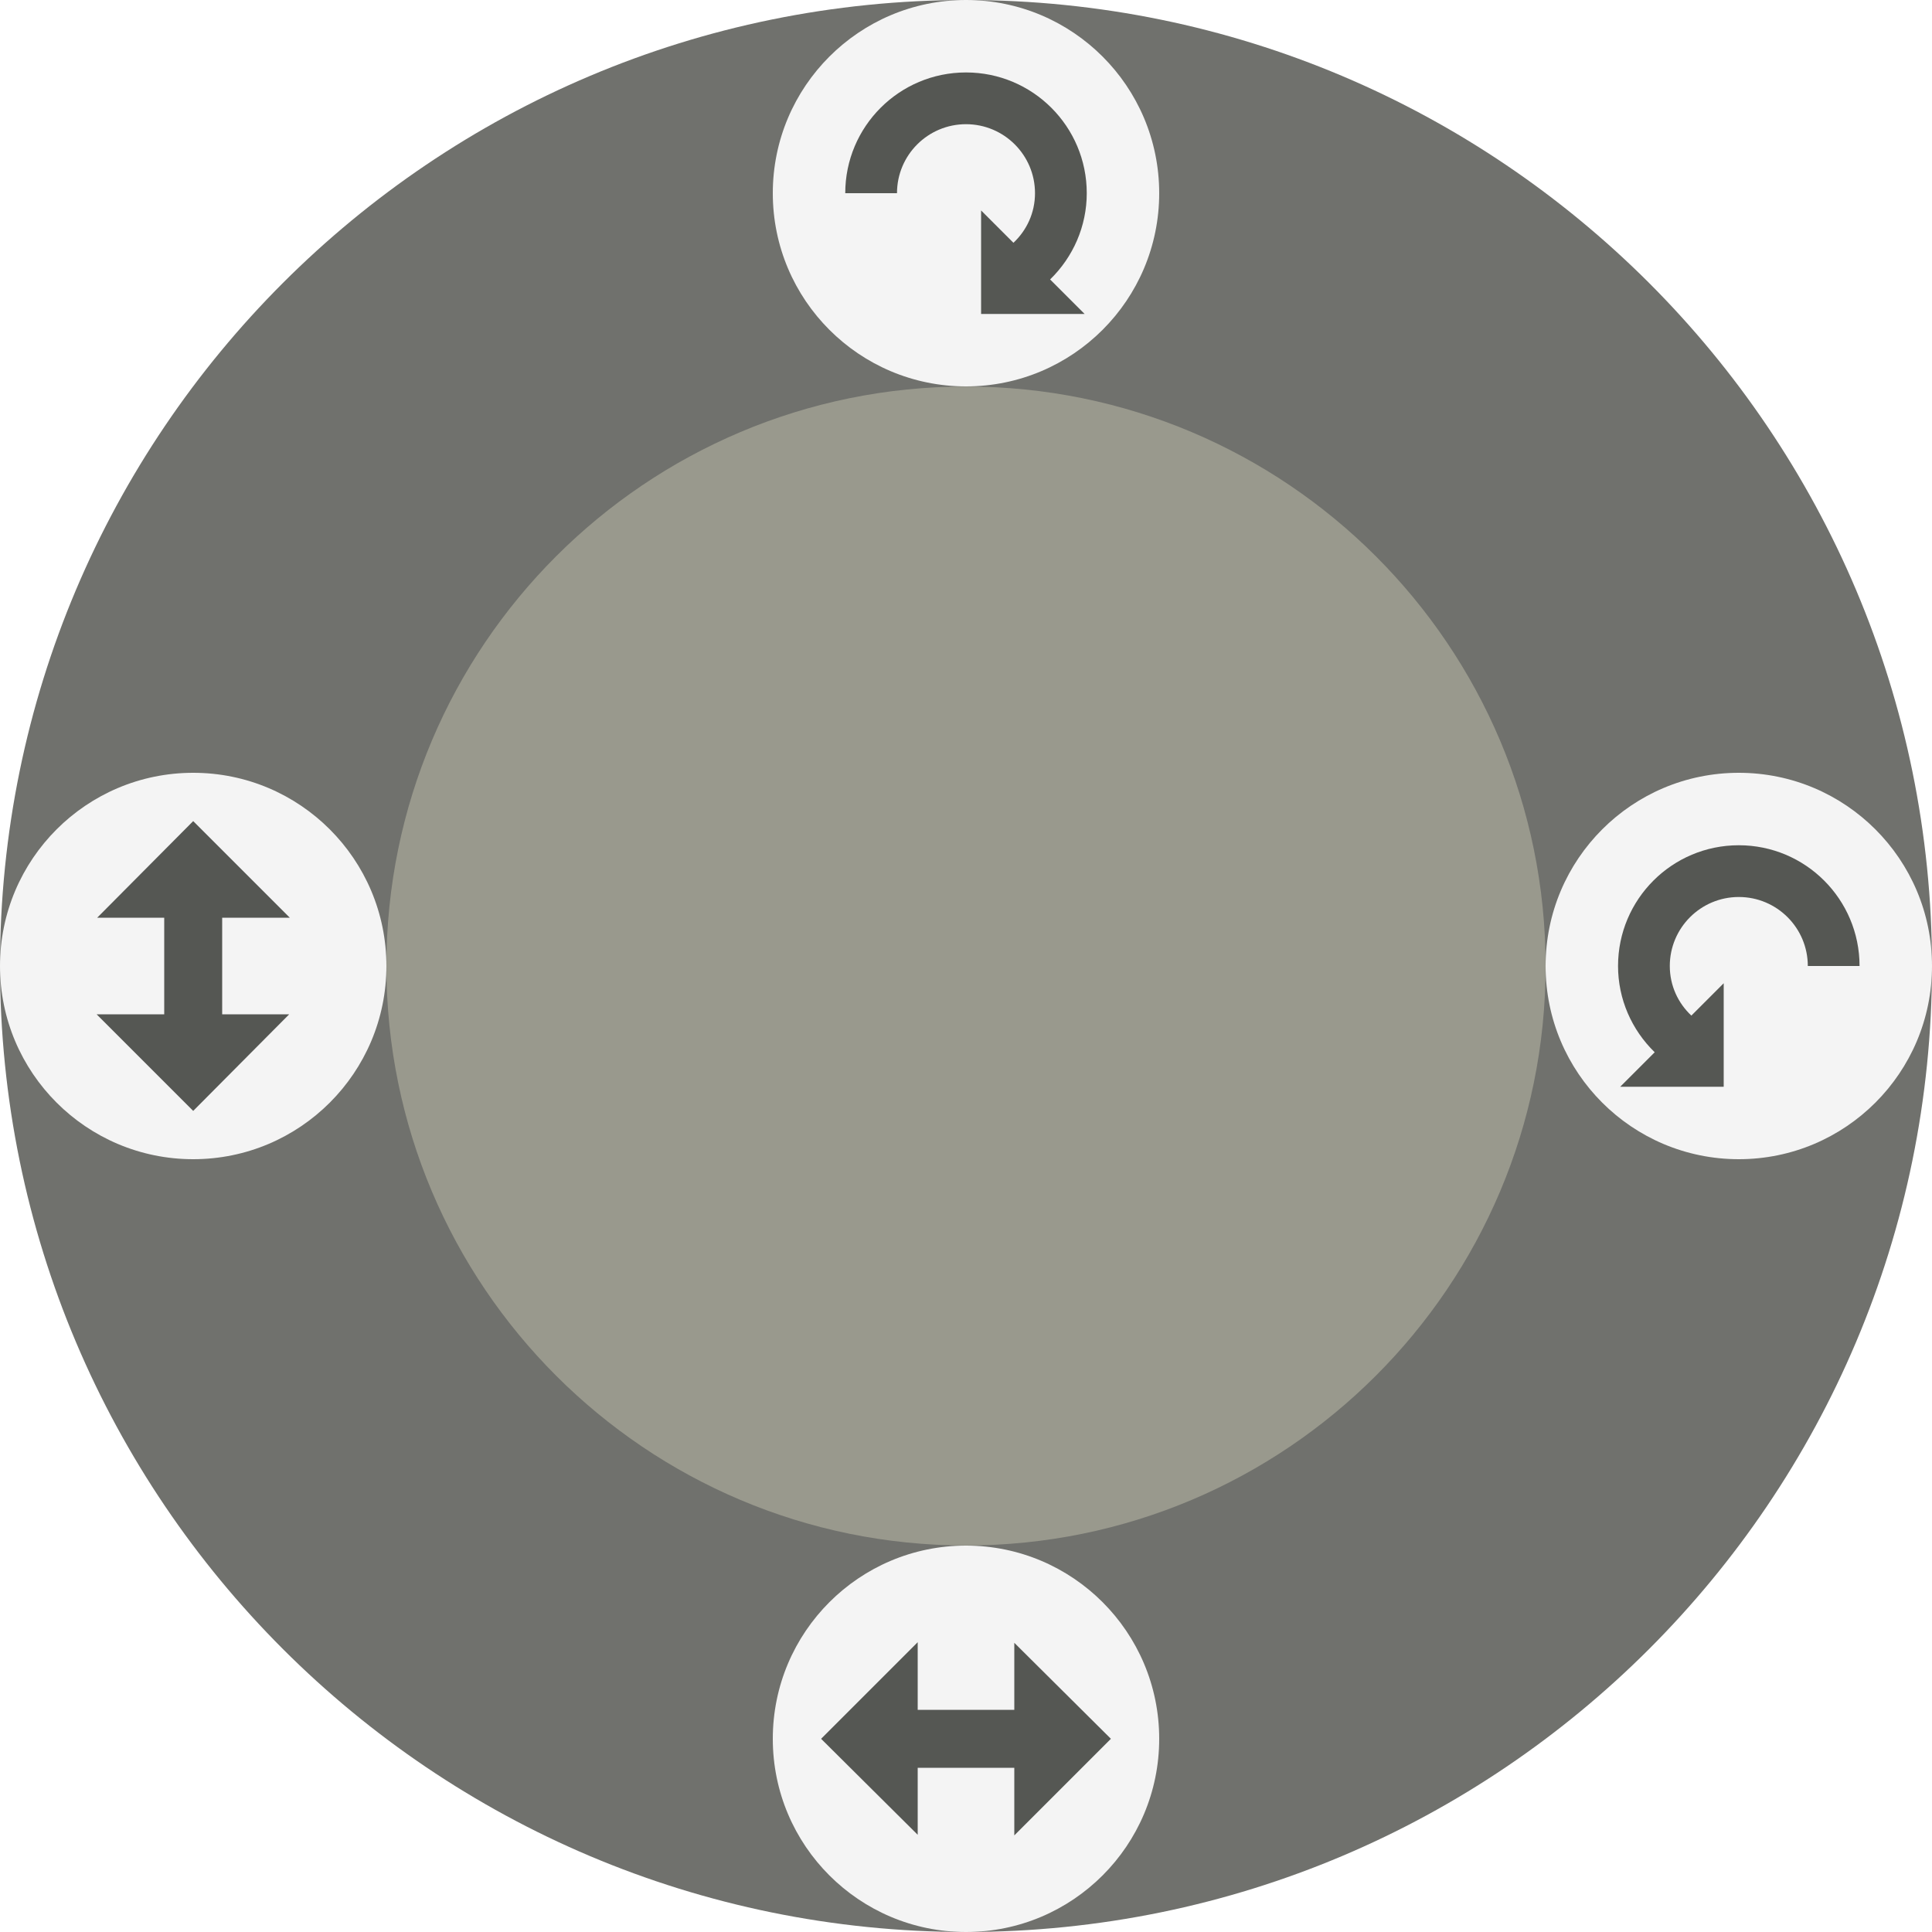
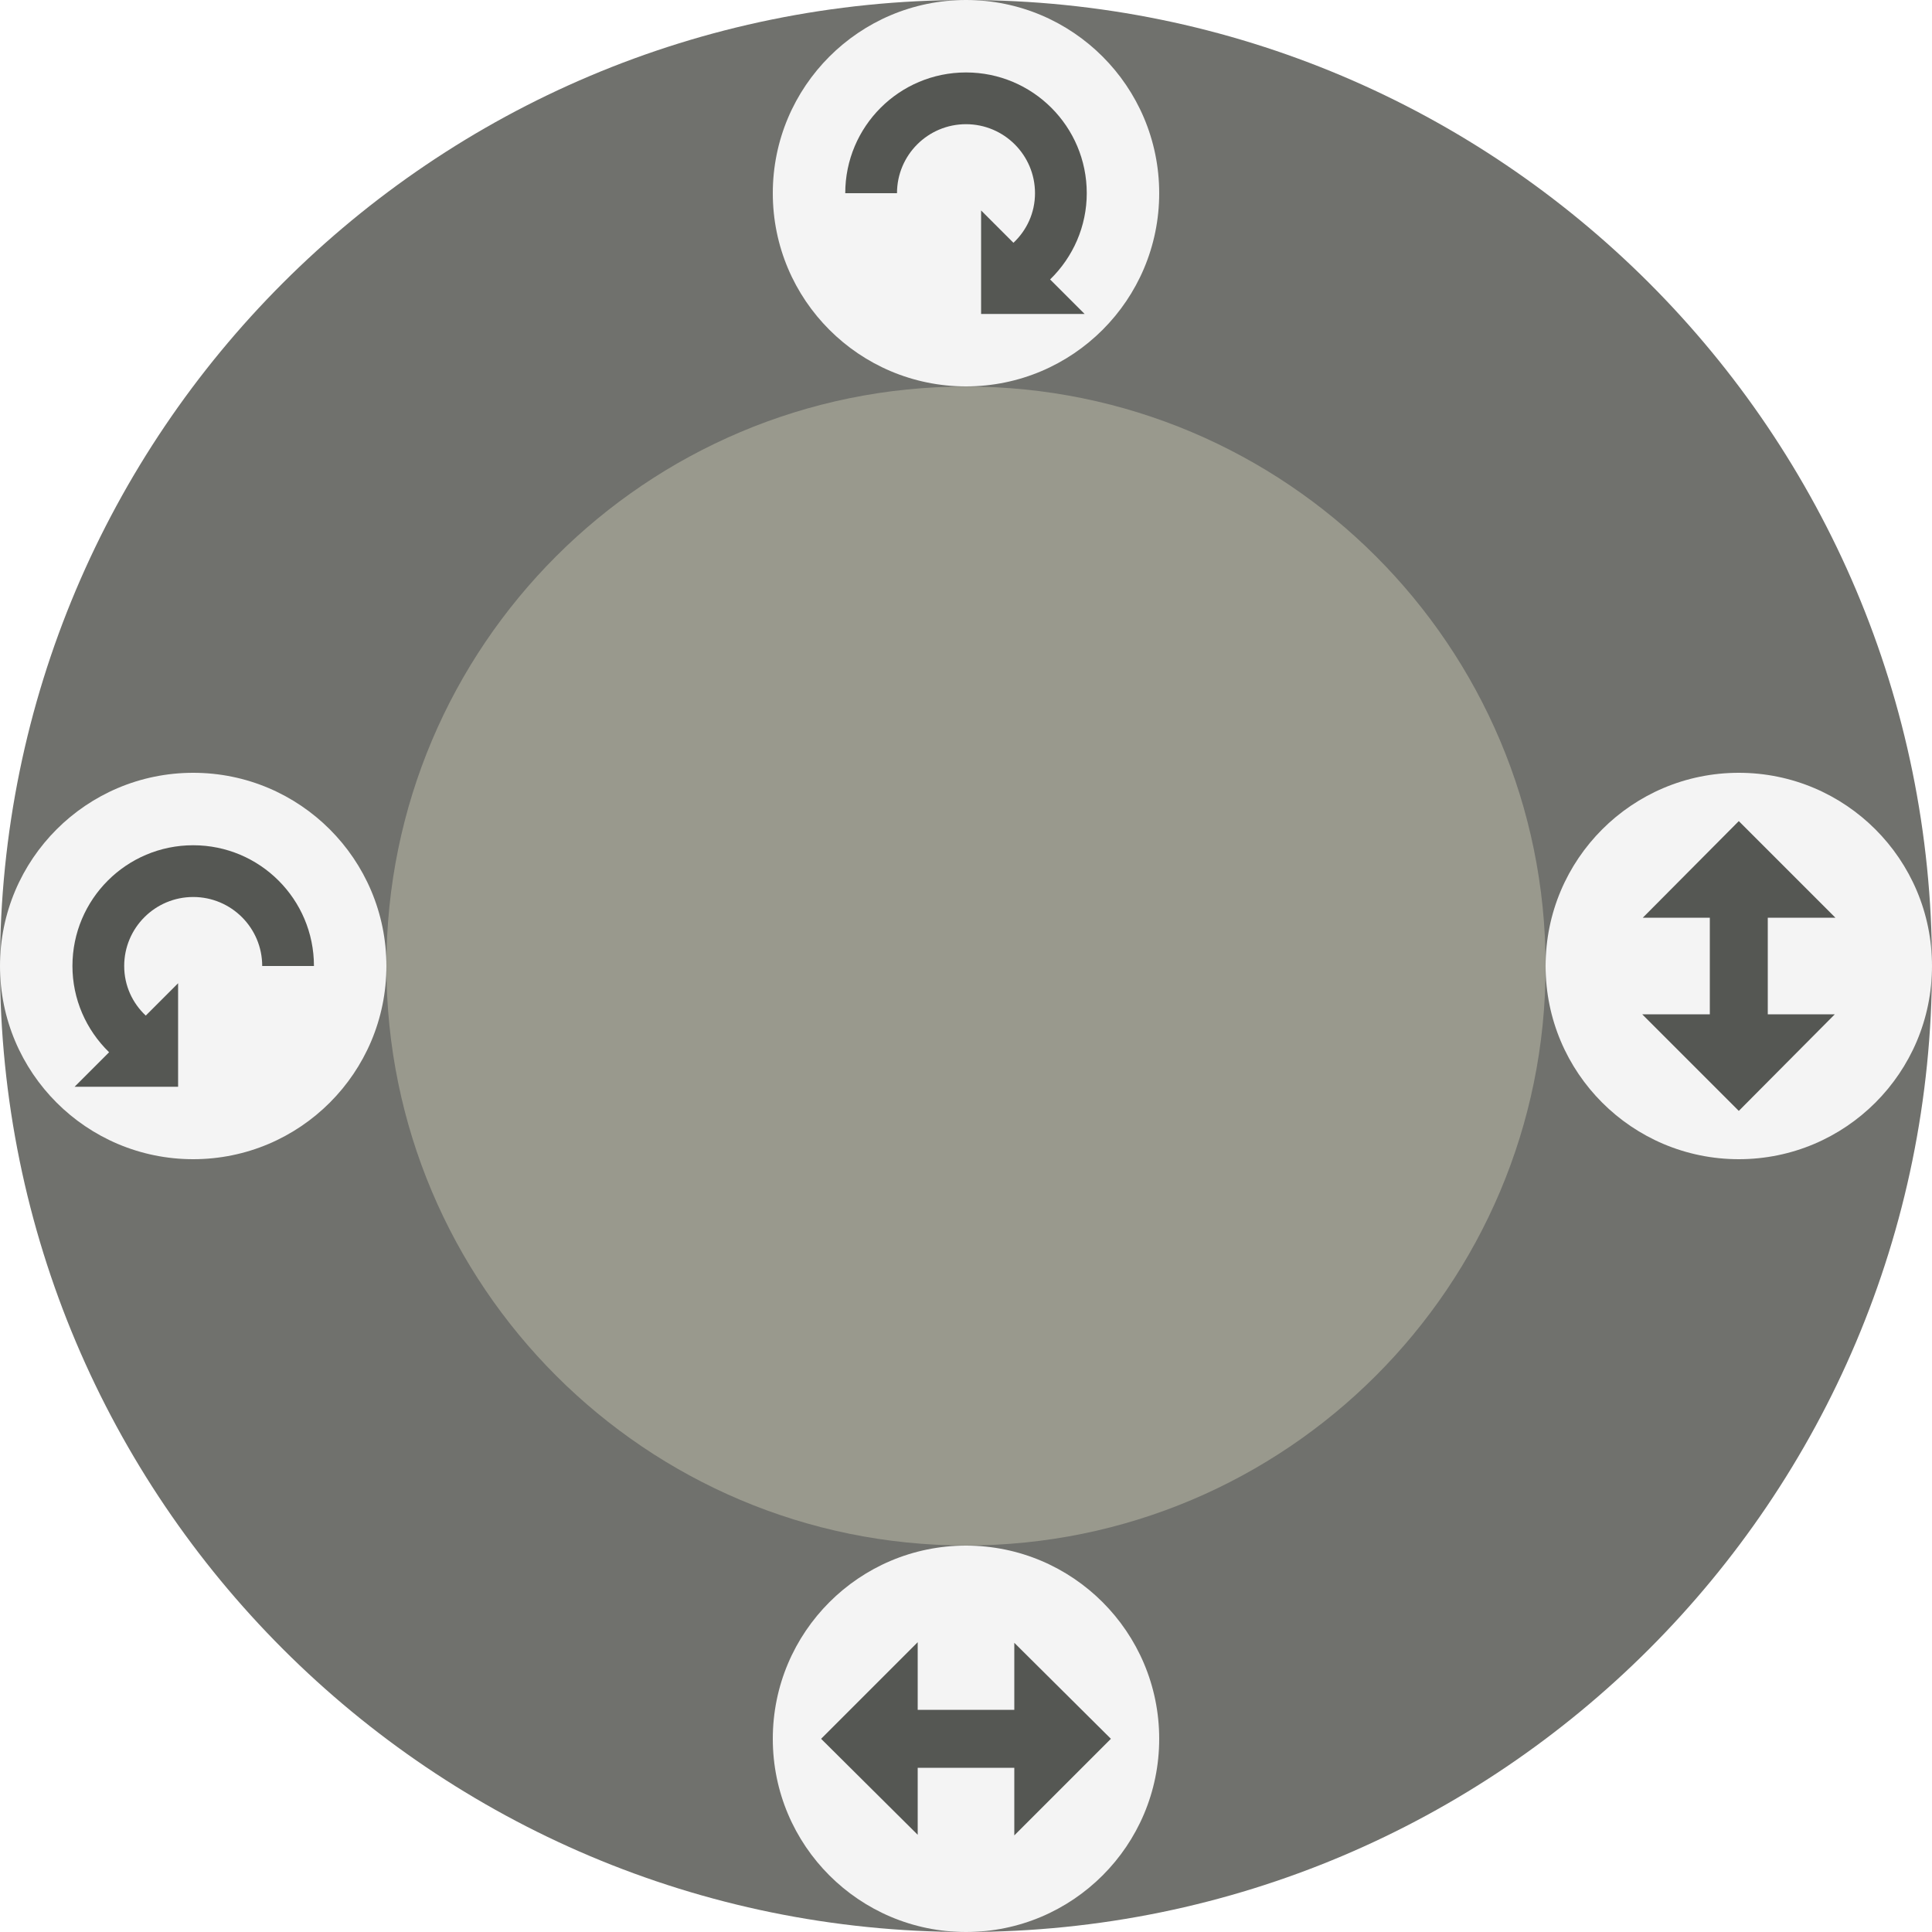
<svg xmlns="http://www.w3.org/2000/svg" version="1.1" width="200" height="200" id="svg2">
  <defs id="defs4" />
  <path d="M 200,100.001 A 100,100 0 0 1 1.4147602e-8,100.001 100,100 0 1 1 200,100.001 z" id="path2998" style="fill:#70716d;fill-opacity:1;stroke:none" />
  <path d="m 160,100 a 60,59.987 0 1 1 -120,0 60,59.987 0 1 1 120,0 z" id="path3768" style="fill:#99998d;fill-opacity:1;stroke:none" />
  <path d="m -30,80 a 15,15 0 1 1 -30,0 15,15 0 1 1 30,0 z" transform="matrix(1.333333,0,0,1.333333,160,-86.66666)" id="path3077" style="opacity:0.99;fill:#f5f5f5;fill-opacity:1;fill-rule:evenodd;stroke:none" />
  <path d="m -30,80 a 15,15 0 1 1 -30,0 15,15 0 1 1 30,0 z" transform="matrix(1.333333,0,0,1.333333,160,73.33334)" id="path3077-3" style="opacity:0.99;fill:#f5f5f5;fill-opacity:1;fill-rule:evenodd;stroke:none" />
-   <path d="m -30,80 a 15,15 0 1 1 -30,0 15,15 0 1 1 30,0 z" transform="matrix(1.333333,0,0,1.333333,240,-6.666656)" id="path3077-35" style="opacity:0.99;fill:#f5f5f5;fill-opacity:1;fill-rule:evenodd;stroke:none" />
+   <path d="M 200,100 A 20,20 0 0 1 160,100 20,20 0 1 1 200,100 z" id="path3077-35" style="opacity:0.99;fill:#f5f5f5;fill-opacity:1;fill-rule:evenodd;stroke:none" />
  <path d="m -30,80 a 15,15 0 1 1 -30,0 15,15 0 1 1 30,0 z" transform="matrix(1.333333,0,0,1.333333,79.99999,-6.666654)" id="path3077-6" style="opacity:0.99;fill:#f5f5f5;fill-opacity:1;fill-rule:evenodd;stroke:none" />
  <path d="m 100,7.5 c -6.904,0 -12.5,5.596 -12.5,12.5 l 5.357,0 c 0,-3.945 3.198,-7.143 7.143,-7.143 3.945,0 7.143,3.198 7.143,7.143 0,2.038 -0.861,3.845 -2.232,5.134 l -3.348,-3.348 0,10.714 10.714,0 -3.571,-3.571 c 2.389,-2.324 3.795,-5.511 3.795,-8.929 0,-6.904 -5.596,-12.5 -12.5,-12.5 z" id="rect2995" style="fill:#555753;fill-opacity:1;fill-rule:evenodd;stroke:none" />
-   <path d="M 180,87.5 C 186.904,87.5 192.5,93.096 192.5,100 l -5.357,0 c 0,-3.945 -3.198,-7.143 -7.143,-7.143 -3.945,0 -7.143,3.198 -7.143,7.143 0,2.038 0.861,3.845 2.232,5.134 l 3.348,-3.348 0,10.714 -10.714,0 3.571,-3.571 c -2.389,-2.324 -3.795,-5.511 -3.795,-8.929 0,-6.904 5.596,-12.5 12.5,-12.5 z" id="rect2995-1" style="fill:#555753;fill-opacity:1;fill-rule:evenodd;stroke:none" />
-   <path d="M 30,95 20,85 l -9.938,10 6.938,0 0,10 -7,0 L 20,115 l 9.938,-10 -6.938,0 0,-10 z" id="rect3074-7" style="fill:#555753;fill-opacity:1;fill-rule:evenodd;stroke:none" />
+   <path d="m 20,87.5 c 6.904,0 12.5,5.596 12.5,12.5 l -5.357,0 c 0,-3.945 -3.198,-7.143 -7.143,-7.143 -3.945,0 -7.143,3.198 -7.143,7.143 0,2.038 0.861,3.845 2.232,5.134 l 3.348,-3.348 0,10.714 -10.714,0 3.571,-3.571 c -2.389,-2.324 -3.795,-5.511 -3.795,-8.929 0,-6.904 5.596,-12.5 12.5,-12.5 z" id="rect2995-1" style="fill:#555753;fill-opacity:1;fill-rule:evenodd;stroke:none" />
+   <path d="m 190,95 -10,-10 -9.938,10 6.938,0 0,10 -7,0 10,10 9.938,-10 -6.938,0 0,-10 z" id="rect3074-7" style="fill:#555753;fill-opacity:1;fill-rule:evenodd;stroke:none" />
  <path d="m 95,170 -10,10 10,9.937 0,-6.937 10,0 0,7 10,-10 -10,-9.938 0,6.938 -10,0 z" id="rect3074" style="fill:#555753;fill-opacity:1;fill-rule:evenodd;stroke:none" />
</svg>
